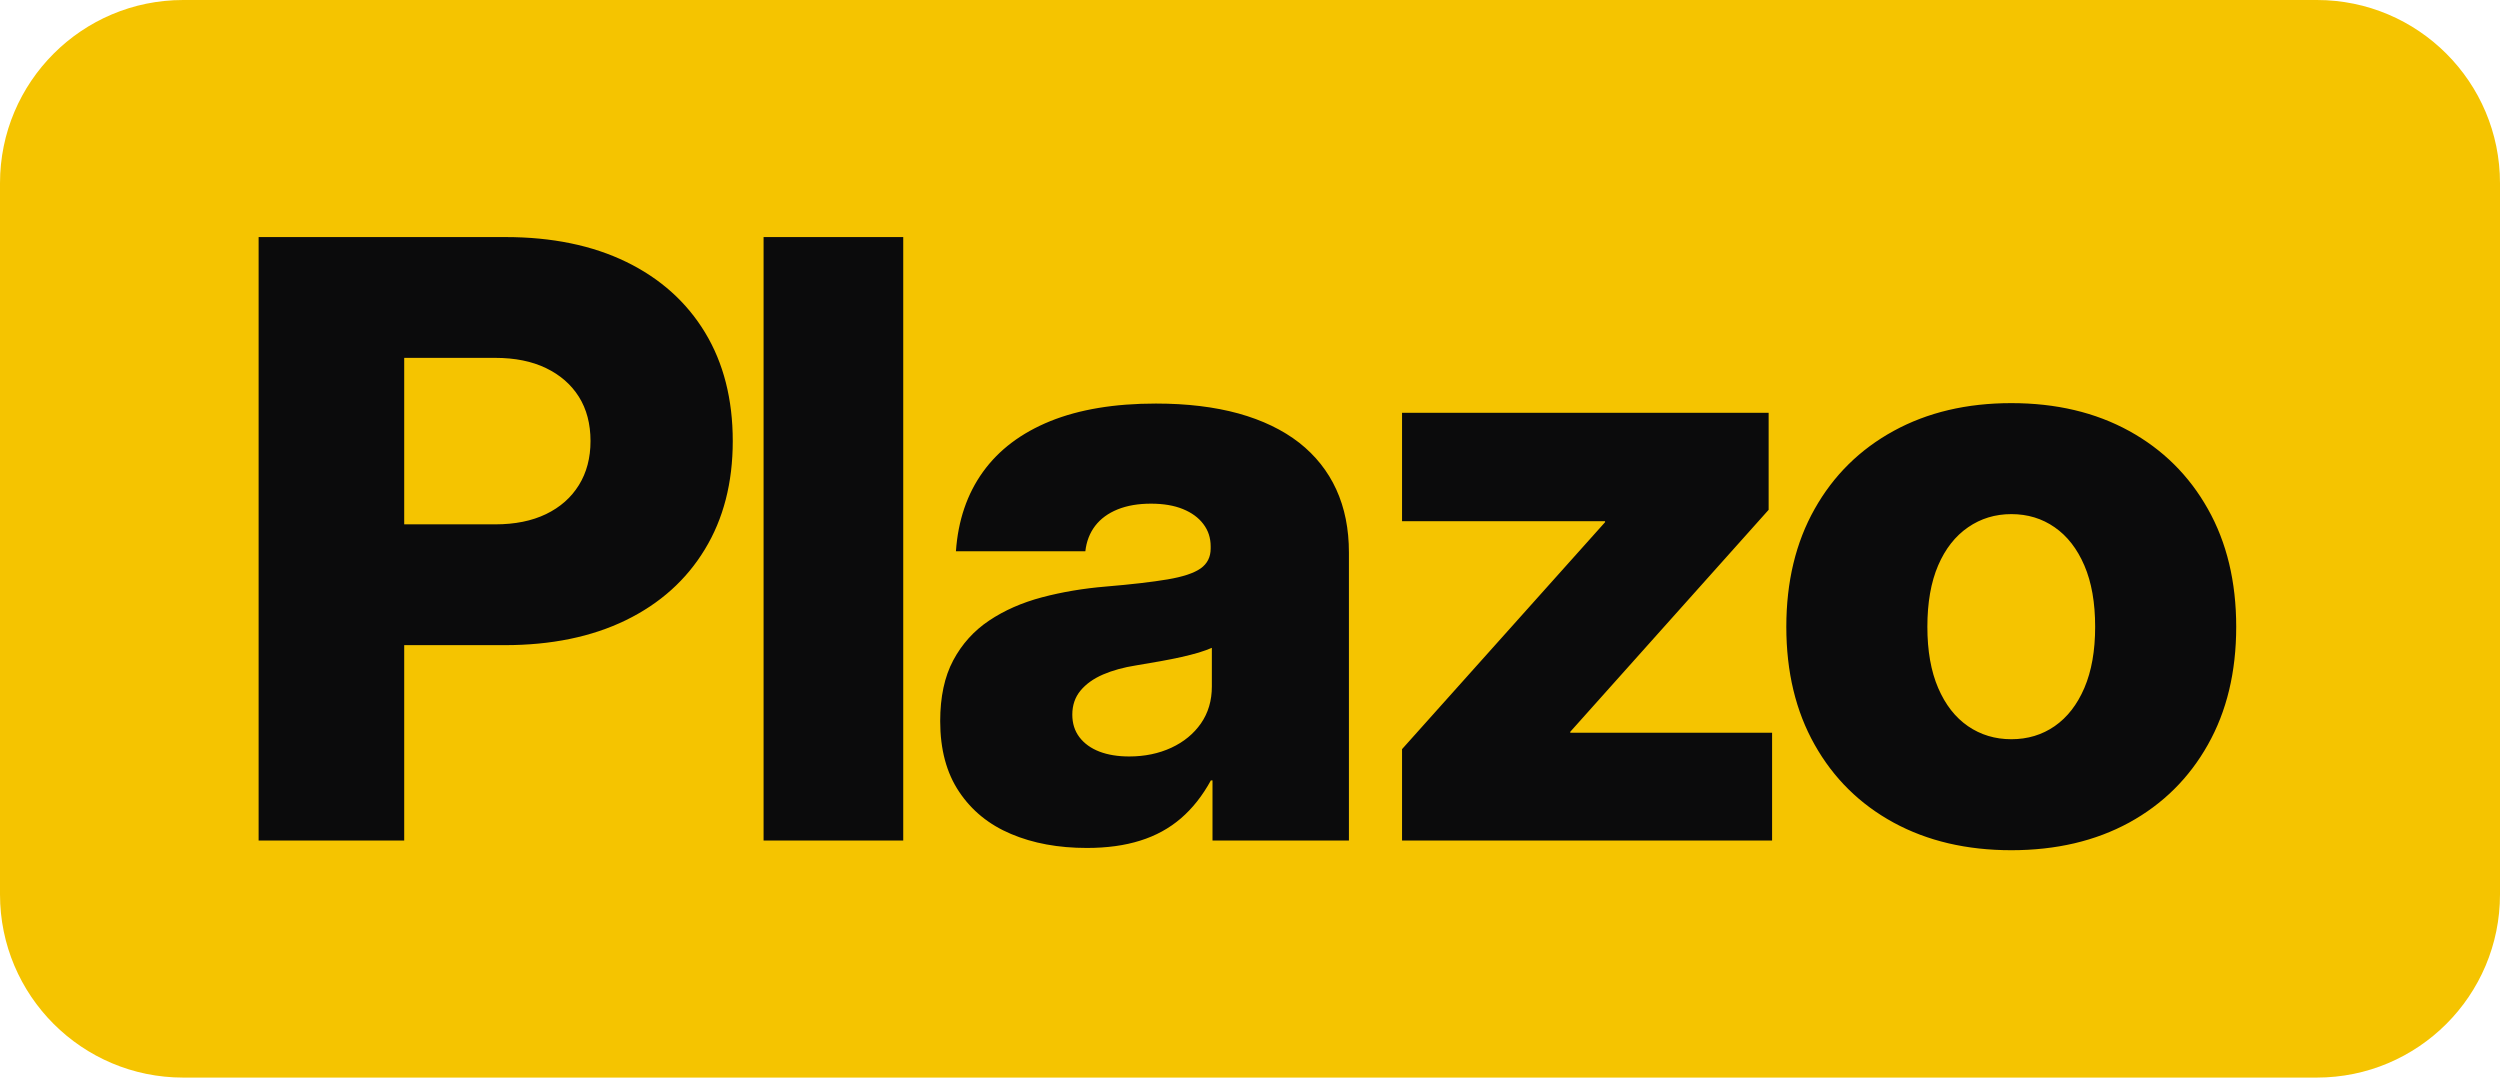
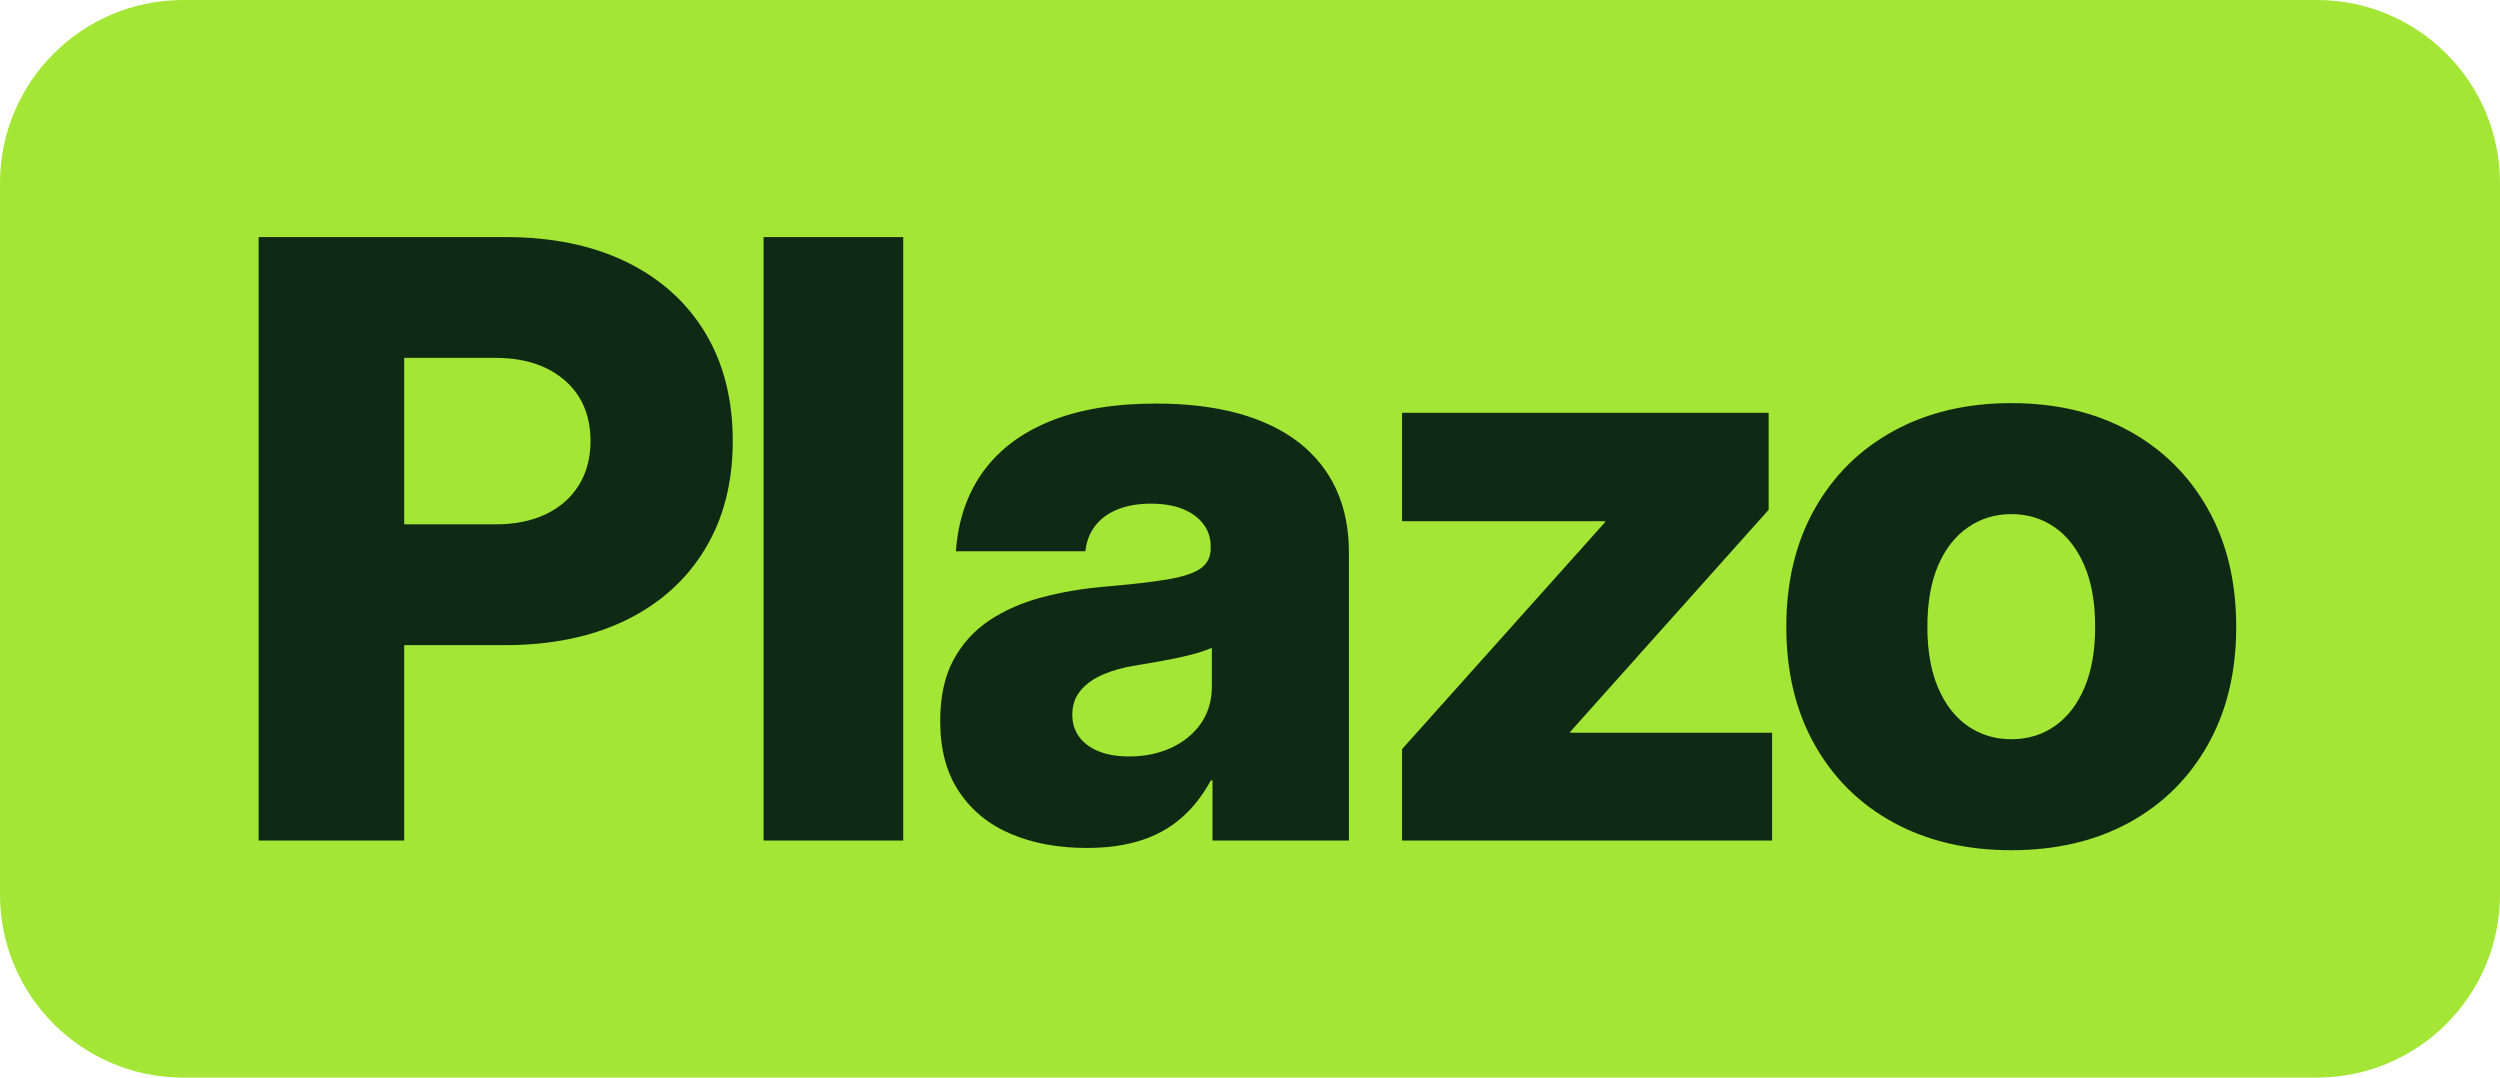
<svg xmlns="http://www.w3.org/2000/svg" viewBox="0 0 232 100" role="img" aria-label="Plazo Pro">
-   <rect width="232" height="100" rx="17" fill="#F5C400" />
-   <path d="M24 78V22H46.9Q53.39 22 58.13 24.31Q62.86 26.62 65.43 30.86Q68 35.11 68 40.93Q68 46.73 65.41 50.98Q62.83 55.24 58.07 57.56Q53.32 59.87 46.83 59.87H31.64V48.66H45.96Q48.7 48.66 50.67 47.71Q52.64 46.76 53.72 45.02Q54.8 43.28 54.8 40.93Q54.8 38.54 53.72 36.82Q52.64 35.11 50.67 34.16Q48.7 33.21 45.96 33.21H37.51V78Z M83.82 22V78H70.86V22Z M100.86 78.69Q96.88 78.69 93.82 77.39Q90.76 76.1 89.01 73.48Q87.25 70.86 87.25 66.92Q87.25 63.55 88.46 61.28Q89.67 59.01 91.79 57.59Q93.91 56.17 96.7 55.43Q99.5 54.69 102.64 54.43Q106.21 54.13 108.34 53.77Q110.48 53.41 111.42 52.75Q112.35 52.09 112.35 50.9V50.7Q112.35 49.52 111.67 48.63Q111 47.74 109.77 47.24Q108.54 46.74 106.81 46.74Q105.04 46.74 103.72 47.27Q102.39 47.81 101.63 48.8Q100.87 49.8 100.72 51.16H88.71Q89.01 46.86 91.22 43.79Q93.43 40.72 97.47 39.08Q101.51 37.45 107.27 37.45Q111.58 37.45 114.93 38.37Q118.27 39.3 120.56 41.08Q122.84 42.87 124.01 45.43Q125.18 47.99 125.18 51.27V78H112.52V72.42H112.37Q111.2 74.56 109.58 75.95Q107.96 77.34 105.81 78.01Q103.66 78.69 100.86 78.69ZM104.79 70.2Q106.95 70.2 108.7 69.39Q110.44 68.58 111.45 67.13Q112.46 65.67 112.46 63.71V60.12Q111.95 60.34 111.24 60.56Q110.53 60.77 109.64 60.97Q108.75 61.17 107.69 61.36Q106.63 61.55 105.42 61.75Q103.7 62.02 102.37 62.59Q101.03 63.17 100.27 64.09Q99.51 65.01 99.51 66.32Q99.51 67.54 100.17 68.41Q100.84 69.29 102.03 69.75Q103.21 70.2 104.79 70.2Z M130.11 78V69.52L148.95 48.46V48.37H130.11V38.31H164.13V47.31L145.72 67.91V68H164.45V78Z M186.65 78.9Q180.44 78.9 175.73 76.34Q171.02 73.77 168.4 69.11Q165.77 64.45 165.77 58.17Q165.77 51.89 168.4 47.23Q171.02 42.57 175.73 39.99Q180.44 37.41 186.65 37.41Q192.88 37.41 197.58 39.99Q202.27 42.57 204.89 47.23Q207.52 51.89 207.52 58.17Q207.52 64.45 204.89 69.11Q202.27 73.77 197.58 76.34Q192.88 78.9 186.65 78.9ZM186.65 68.6Q188.92 68.6 190.67 67.39Q192.43 66.17 193.43 63.84Q194.43 61.5 194.43 58.17Q194.43 54.8 193.43 52.48Q192.43 50.15 190.67 48.93Q188.92 47.71 186.65 47.71Q184.41 47.71 182.64 48.93Q180.86 50.15 179.86 52.47Q178.86 54.8 178.86 58.17Q178.86 61.51 179.86 63.84Q180.86 66.17 182.63 67.39Q184.4 68.6 186.65 68.6Z" fill="#0B0B0C" />
+   <rect width="232" height="100" rx="17" fill="#A3E635" />
+   <path d="M24 78V22H46.9Q53.39 22 58.13 24.31Q62.86 26.62 65.43 30.86Q68 35.11 68 40.93Q68 46.73 65.41 50.98Q62.83 55.24 58.07 57.56Q53.32 59.87 46.83 59.87H31.64V48.66H45.96Q48.7 48.66 50.67 47.71Q52.64 46.76 53.72 45.02Q54.8 43.28 54.8 40.93Q54.8 38.54 53.72 36.82Q52.64 35.11 50.67 34.16Q48.7 33.21 45.96 33.21H37.51V78Z M83.82 22V78H70.86V22Z M100.86 78.69Q96.88 78.69 93.82 77.39Q90.76 76.1 89.01 73.48Q87.25 70.86 87.25 66.92Q87.25 63.55 88.46 61.28Q89.67 59.01 91.79 57.59Q93.91 56.17 96.7 55.43Q99.5 54.69 102.64 54.43Q106.21 54.13 108.34 53.77Q110.48 53.41 111.42 52.75Q112.35 52.09 112.35 50.9V50.7Q112.35 49.52 111.67 48.63Q111 47.74 109.77 47.24Q108.54 46.74 106.81 46.74Q105.04 46.74 103.72 47.27Q102.39 47.81 101.63 48.8Q100.87 49.8 100.72 51.16H88.71Q89.01 46.86 91.22 43.79Q93.43 40.72 97.47 39.08Q101.51 37.45 107.27 37.45Q111.58 37.45 114.93 38.37Q118.27 39.3 120.56 41.08Q122.84 42.87 124.01 45.43Q125.18 47.99 125.18 51.27V78H112.52V72.42H112.37Q111.2 74.56 109.58 75.95Q107.96 77.34 105.81 78.01Q103.66 78.69 100.86 78.69ZM104.79 70.2Q106.95 70.2 108.7 69.39Q110.44 68.58 111.45 67.13Q112.46 65.67 112.46 63.71V60.12Q111.95 60.34 111.24 60.56Q110.53 60.77 109.64 60.97Q108.75 61.17 107.69 61.36Q106.63 61.55 105.42 61.75Q103.7 62.02 102.37 62.59Q101.03 63.17 100.27 64.09Q99.51 65.01 99.51 66.32Q99.51 67.54 100.17 68.41Q100.84 69.29 102.03 69.75Q103.21 70.2 104.79 70.2Z M130.11 78V69.52L148.95 48.46V48.37H130.11V38.31H164.13V47.31L145.72 67.91V68H164.45V78Z M186.65 78.9Q180.44 78.9 175.73 76.34Q171.02 73.77 168.4 69.11Q165.77 64.45 165.77 58.17Q165.77 51.89 168.4 47.23Q171.02 42.57 175.73 39.99Q180.44 37.41 186.65 37.41Q192.88 37.41 197.58 39.99Q202.27 42.57 204.89 47.23Q207.52 51.89 207.52 58.17Q207.52 64.45 204.89 69.11Q202.27 73.77 197.58 76.34Q192.88 78.9 186.65 78.9ZM186.65 68.6Q188.92 68.6 190.67 67.39Q192.43 66.17 193.43 63.84Q194.43 61.5 194.43 58.17Q194.43 54.8 193.43 52.48Q192.43 50.15 190.67 48.93Q188.92 47.71 186.65 47.71Q184.41 47.71 182.64 48.93Q180.86 50.15 179.86 52.47Q178.86 54.8 178.86 58.17Q178.86 61.51 179.86 63.84Q180.86 66.17 182.63 67.39Q184.4 68.6 186.65 68.6Z" fill="#0F2A14" />
</svg>
